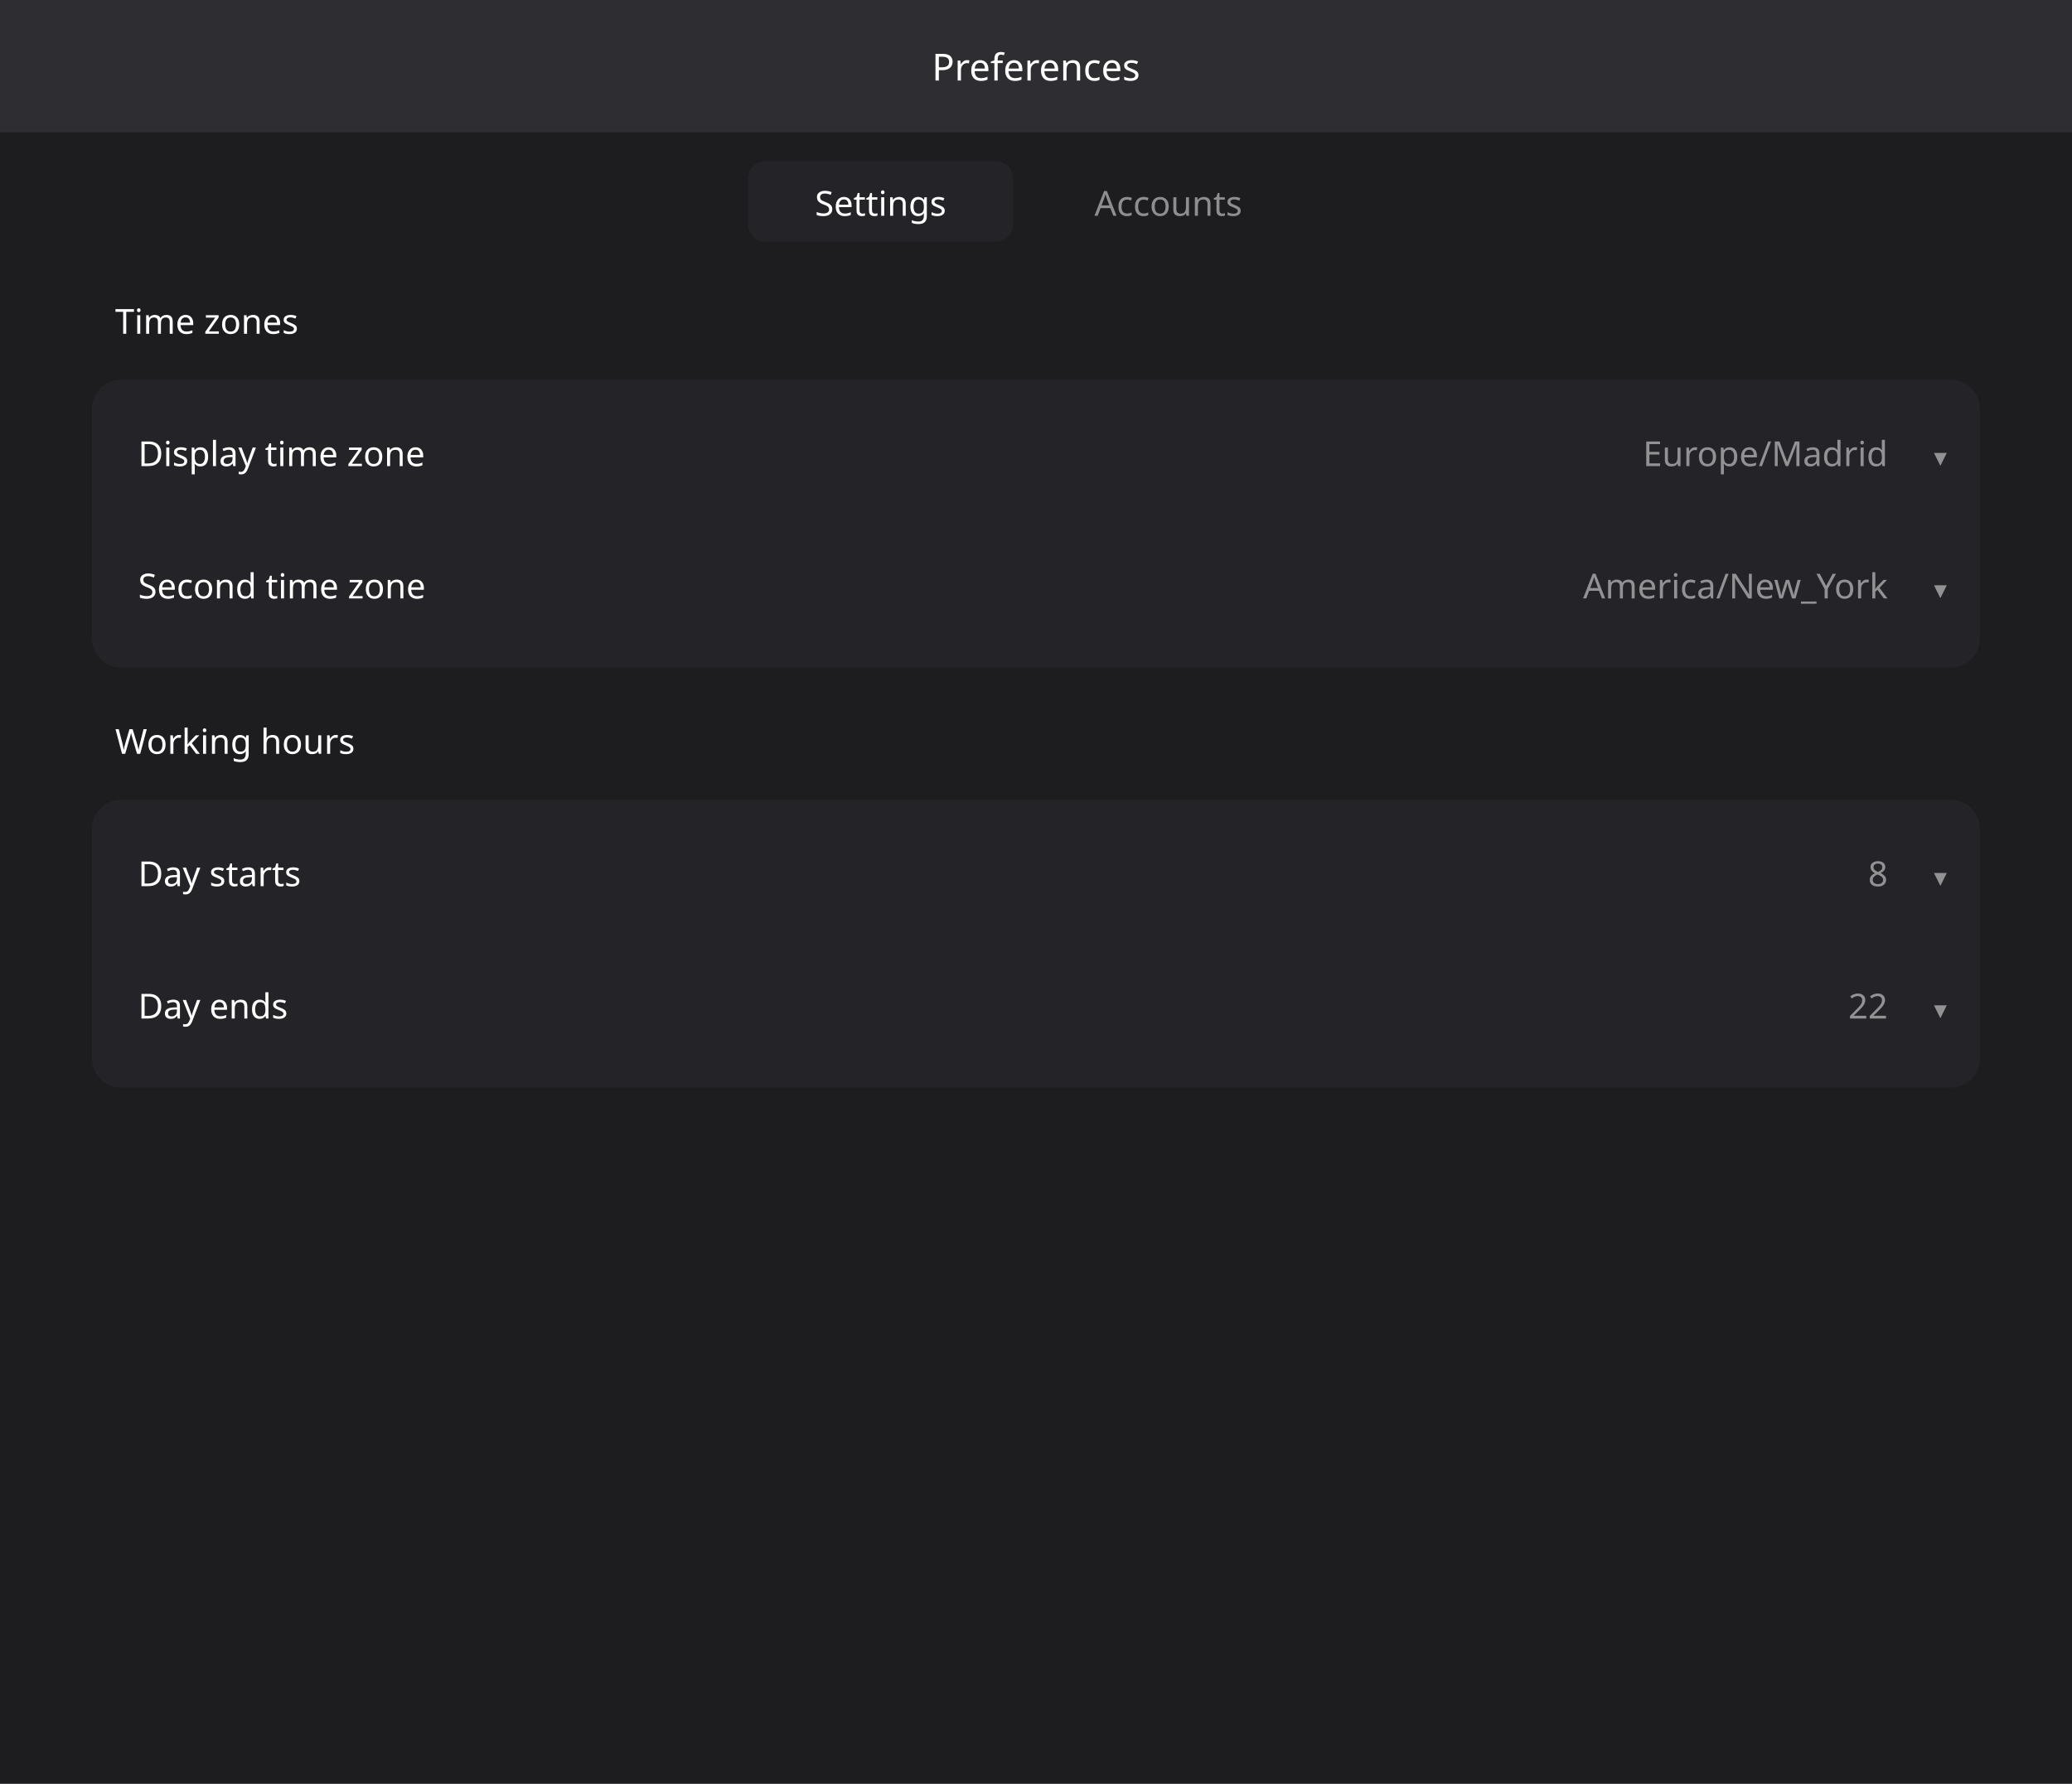
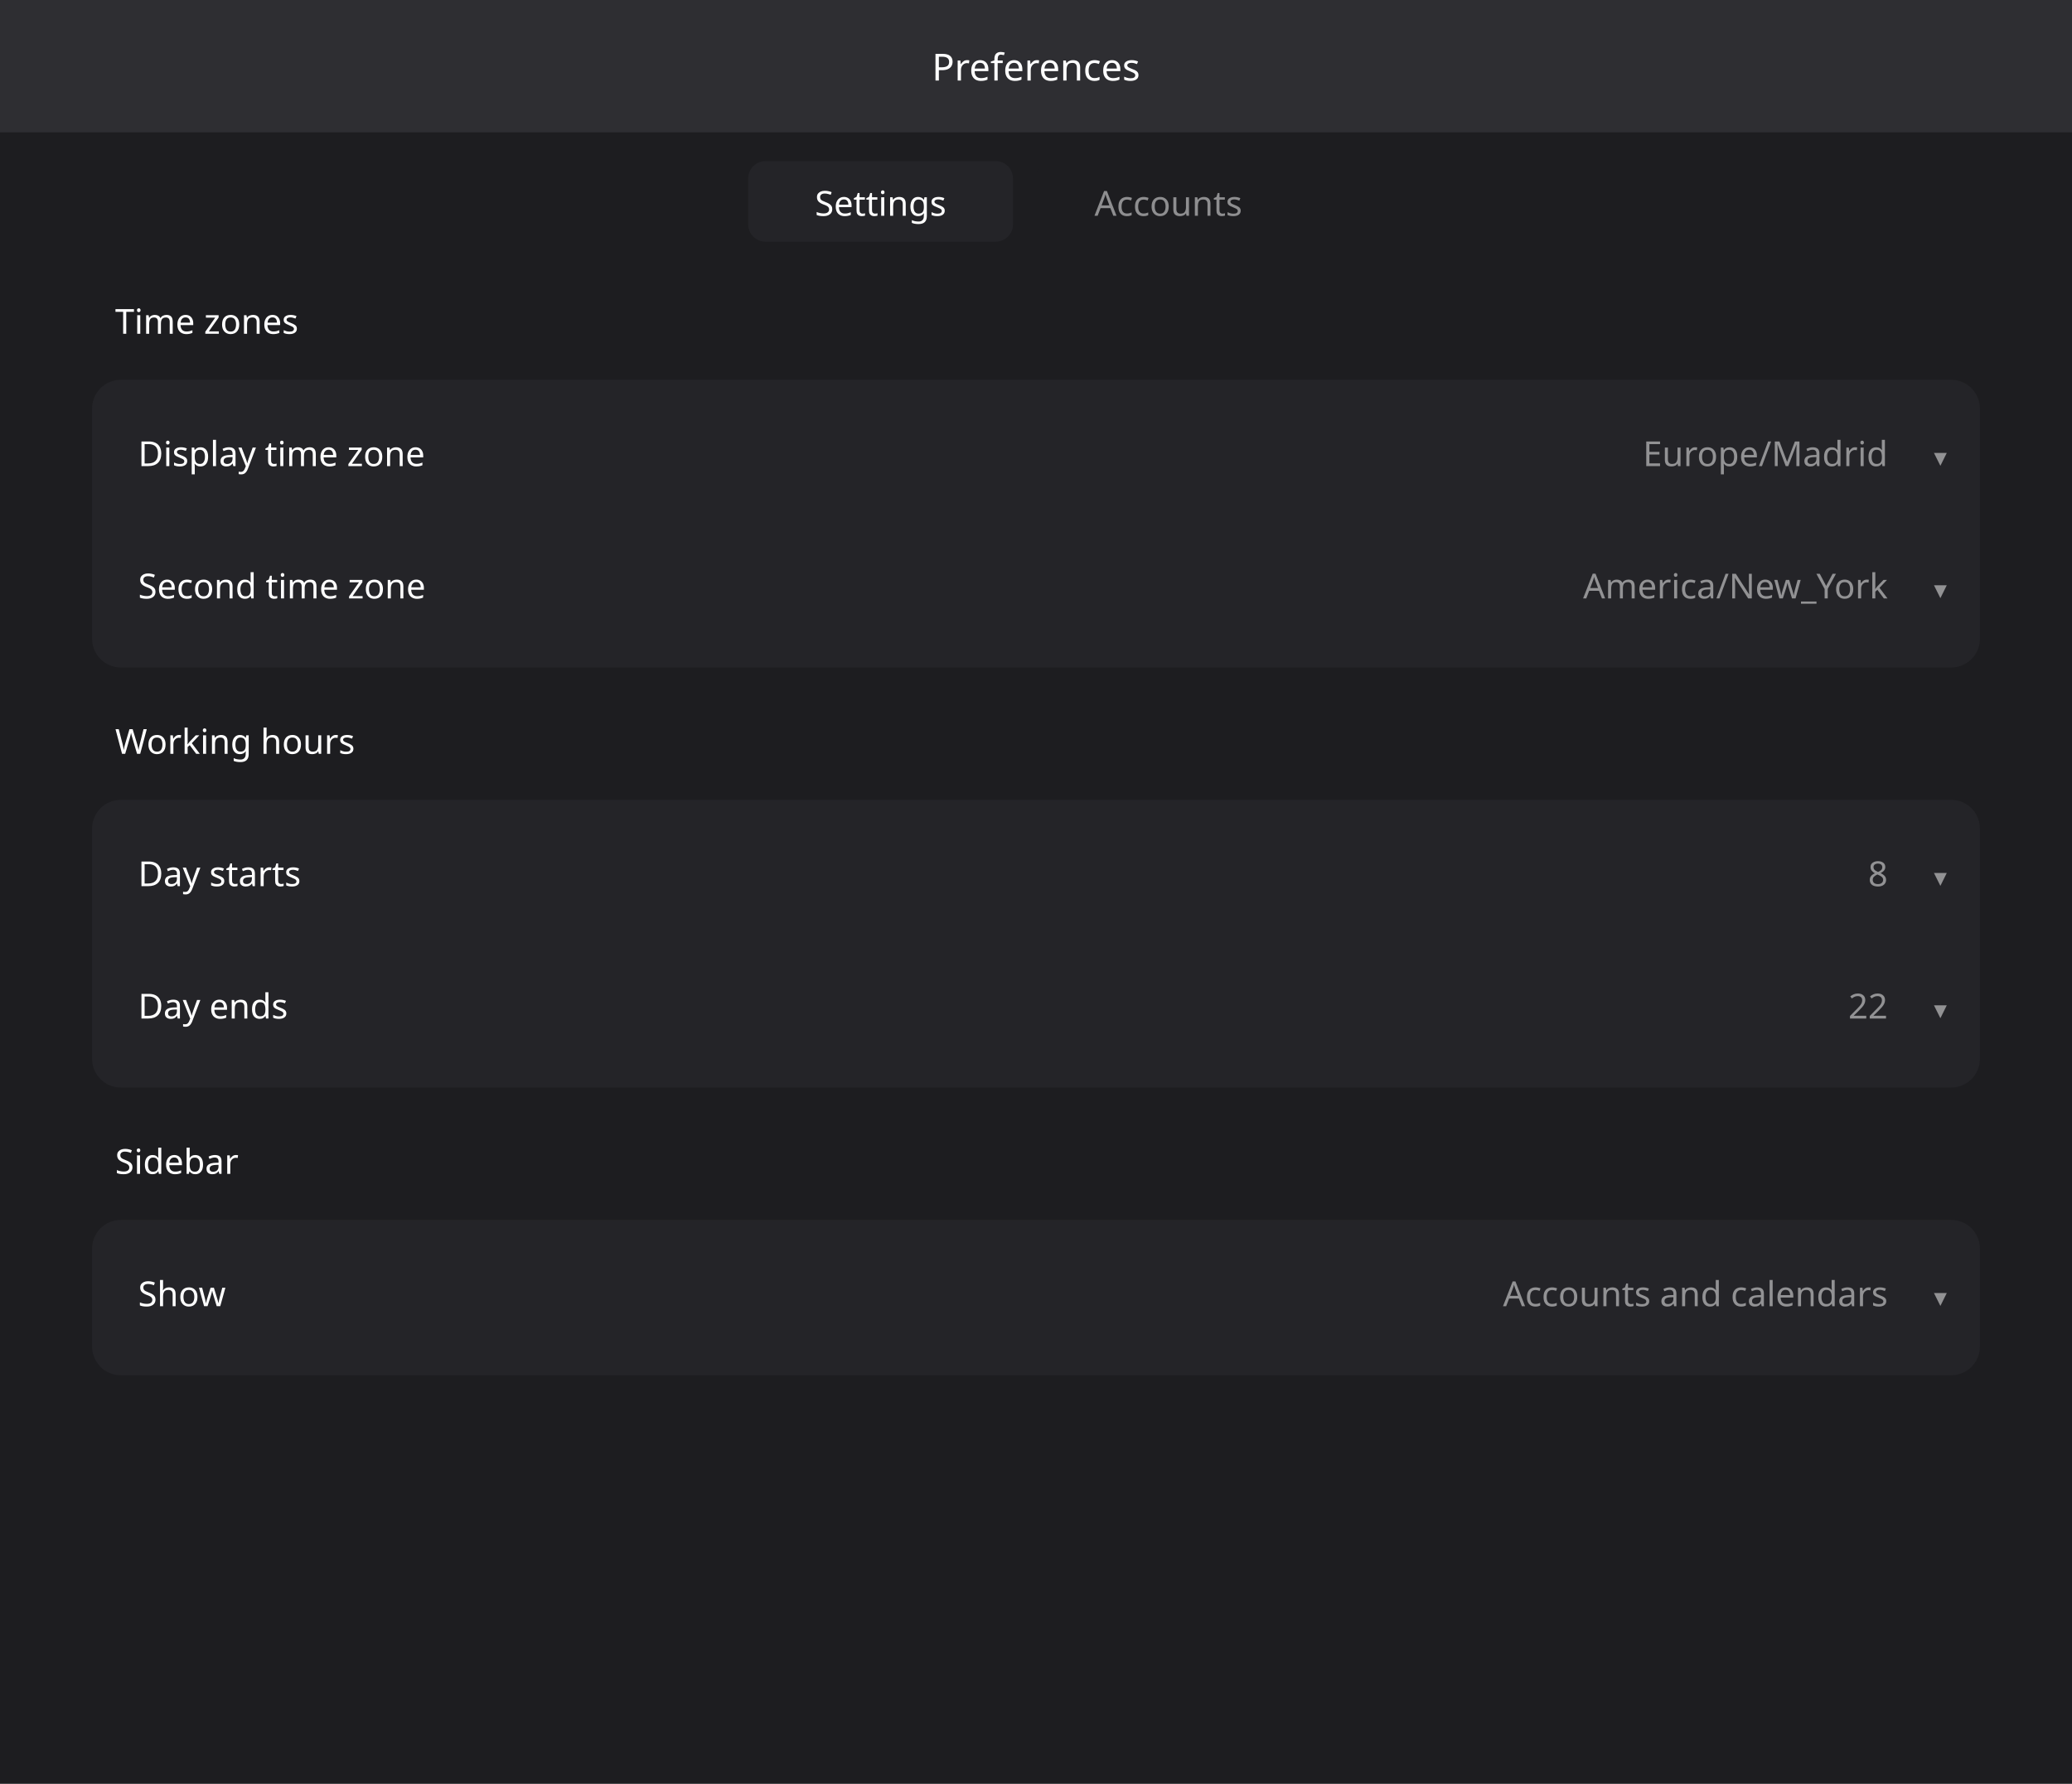
<svg xmlns="http://www.w3.org/2000/svg" width="720" height="620" viewBox="0 0 720 620">
  <rect x="0" y="0" width="720" height="620" rx="0" fill="#1d1d20" />
  <rect x="0" y="0" width="720" height="46" rx="0" fill="#2e2e32" />
  <text x="360" y="28" fill="#ffffff" font-family="Noto Sans, sans-serif" font-size="13" font-weight="500" text-anchor="middle">Preferences</text>
  <rect x="260" y="56" width="92" height="28" rx="6" fill="#242428" />
  <text x="306" y="75" fill="#ffffff" font-family="Noto Sans, sans-serif" font-size="12" font-weight="500" text-anchor="middle">Settings</text>
  <rect x="360" y="56" width="92" height="28" rx="6" fill="#1d1d20" />
  <text x="406" y="75" fill="#ffffff80" font-family="Noto Sans, sans-serif" font-size="12" font-weight="400" text-anchor="middle">Accounts</text>
  <text x="40" y="116" fill="#ffffff" font-family="Noto Sans, sans-serif" font-size="12" font-weight="500" text-anchor="start">Time zones</text>
  <rect x="32" y="132" width="656" height="100" rx="10" fill="#242428" />
  <text x="48" y="162" fill="#ffffff" font-family="Noto Sans, sans-serif" font-size="12" font-weight="400" text-anchor="start">Display time zone</text>
  <text x="656" y="162" fill="#ffffff80" font-family="Noto Sans, sans-serif" font-size="12" font-weight="400" text-anchor="end">Europe/Madrid</text>
  <text x="672" y="162" fill="#ffffff80" font-family="Noto Sans, sans-serif" font-size="9" font-weight="400" text-anchor="start">▾</text>
  <text x="48" y="208" fill="#ffffff" font-family="Noto Sans, sans-serif" font-size="12" font-weight="400" text-anchor="start">Second time zone</text>
  <text x="656" y="208" fill="#ffffff80" font-family="Noto Sans, sans-serif" font-size="12" font-weight="400" text-anchor="end">America/New_York</text>
  <text x="672" y="208" fill="#ffffff80" font-family="Noto Sans, sans-serif" font-size="9" font-weight="400" text-anchor="start">▾</text>
  <text x="40" y="262" fill="#ffffff" font-family="Noto Sans, sans-serif" font-size="12" font-weight="500" text-anchor="start">Working hours</text>
  <rect x="32" y="278" width="656" height="100" rx="10" fill="#242428" />
  <text x="48" y="308" fill="#ffffff" font-family="Noto Sans, sans-serif" font-size="12" font-weight="400" text-anchor="start">Day starts</text>
  <text x="656" y="308" fill="#ffffff80" font-family="Noto Sans, sans-serif" font-size="12" font-weight="400" text-anchor="end">8</text>
  <text x="672" y="308" fill="#ffffff80" font-family="Noto Sans, sans-serif" font-size="9" font-weight="400" text-anchor="start">▾</text>
  <text x="48" y="354" fill="#ffffff" font-family="Noto Sans, sans-serif" font-size="12" font-weight="400" text-anchor="start">Day ends</text>
  <text x="656" y="354" fill="#ffffff80" font-family="Noto Sans, sans-serif" font-size="12" font-weight="400" text-anchor="end">22</text>
  <text x="672" y="354" fill="#ffffff80" font-family="Noto Sans, sans-serif" font-size="9" font-weight="400" text-anchor="start">▾</text>
+   <text x="40" y="408" fill="#ffffff" font-family="Noto Sans, sans-serif" font-size="12" font-weight="500" text-anchor="start">Sidebar</text>
+   <rect x="32" y="424" width="656" height="54" rx="10" fill="#242428" />
+   <text x="48" y="454" fill="#ffffff" font-family="Noto Sans, sans-serif" font-size="12" font-weight="400" text-anchor="start">Show</text>
+   <text x="656" y="454" fill="#ffffff80" font-family="Noto Sans, sans-serif" font-size="12" font-weight="400" text-anchor="end">Accounts and calendars</text>
+   <text x="672" y="454" fill="#ffffff80" font-family="Noto Sans, sans-serif" font-size="9" font-weight="400" text-anchor="start">▾</text>
</svg>
